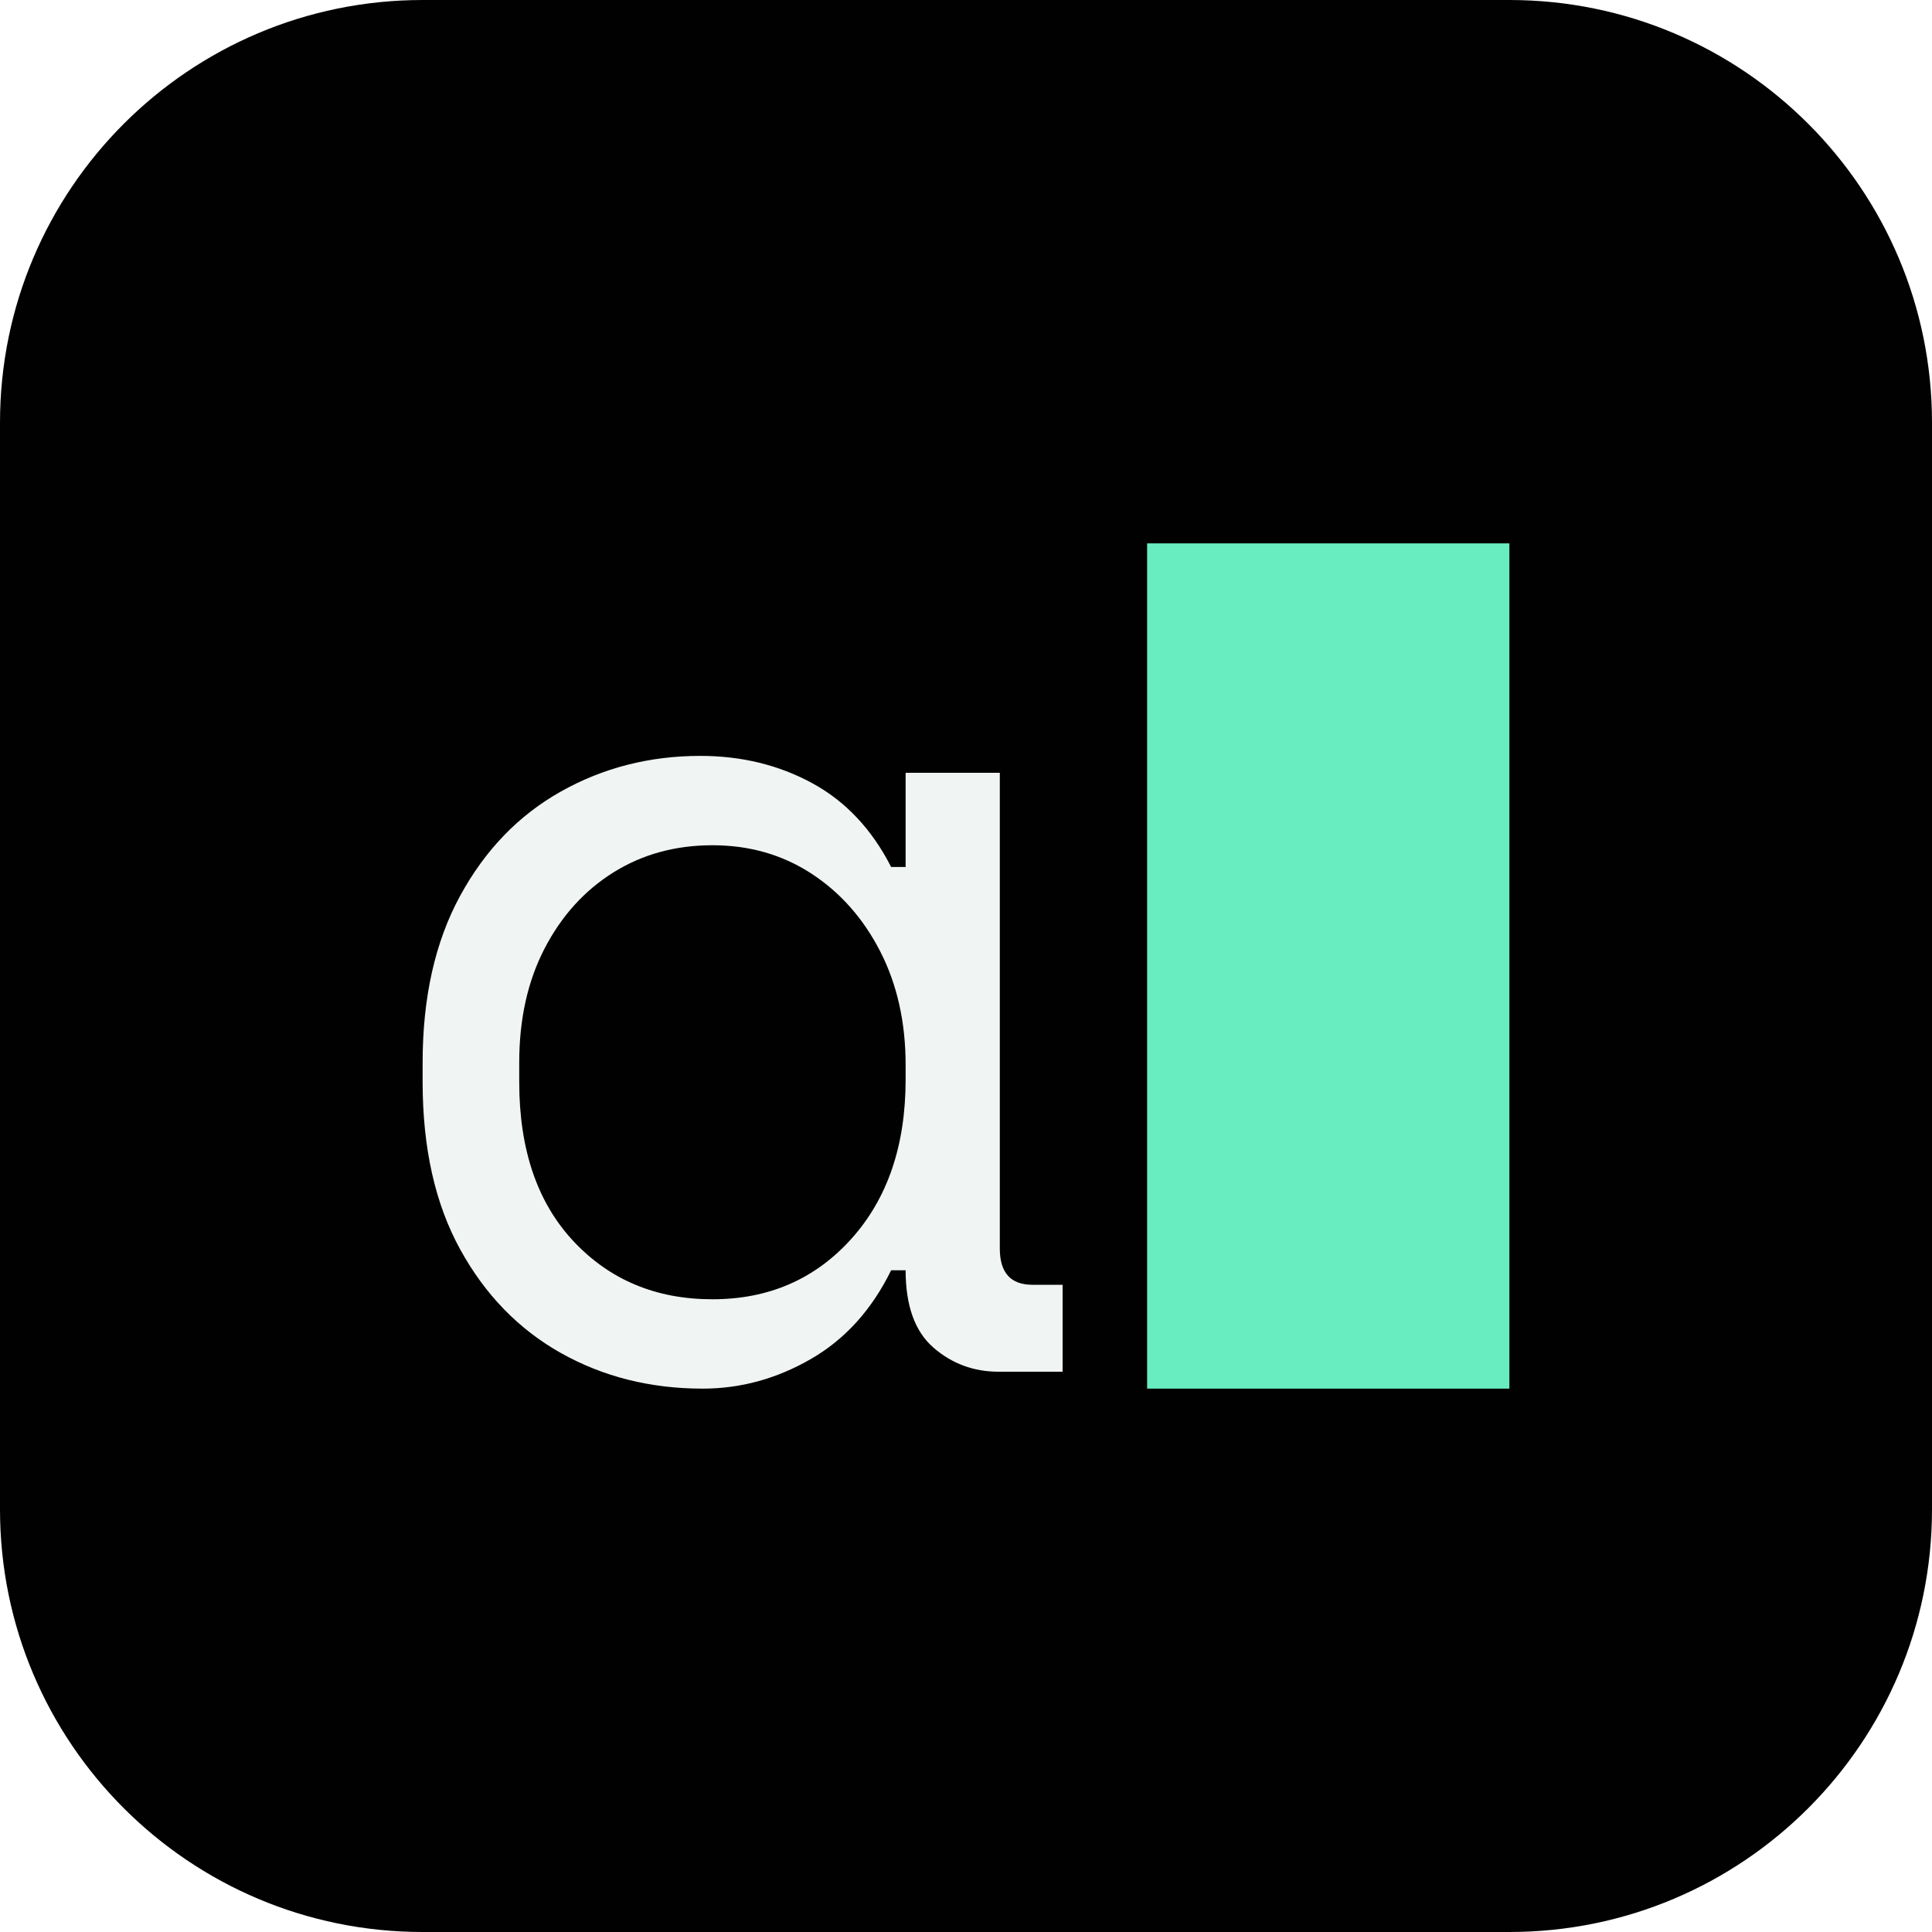
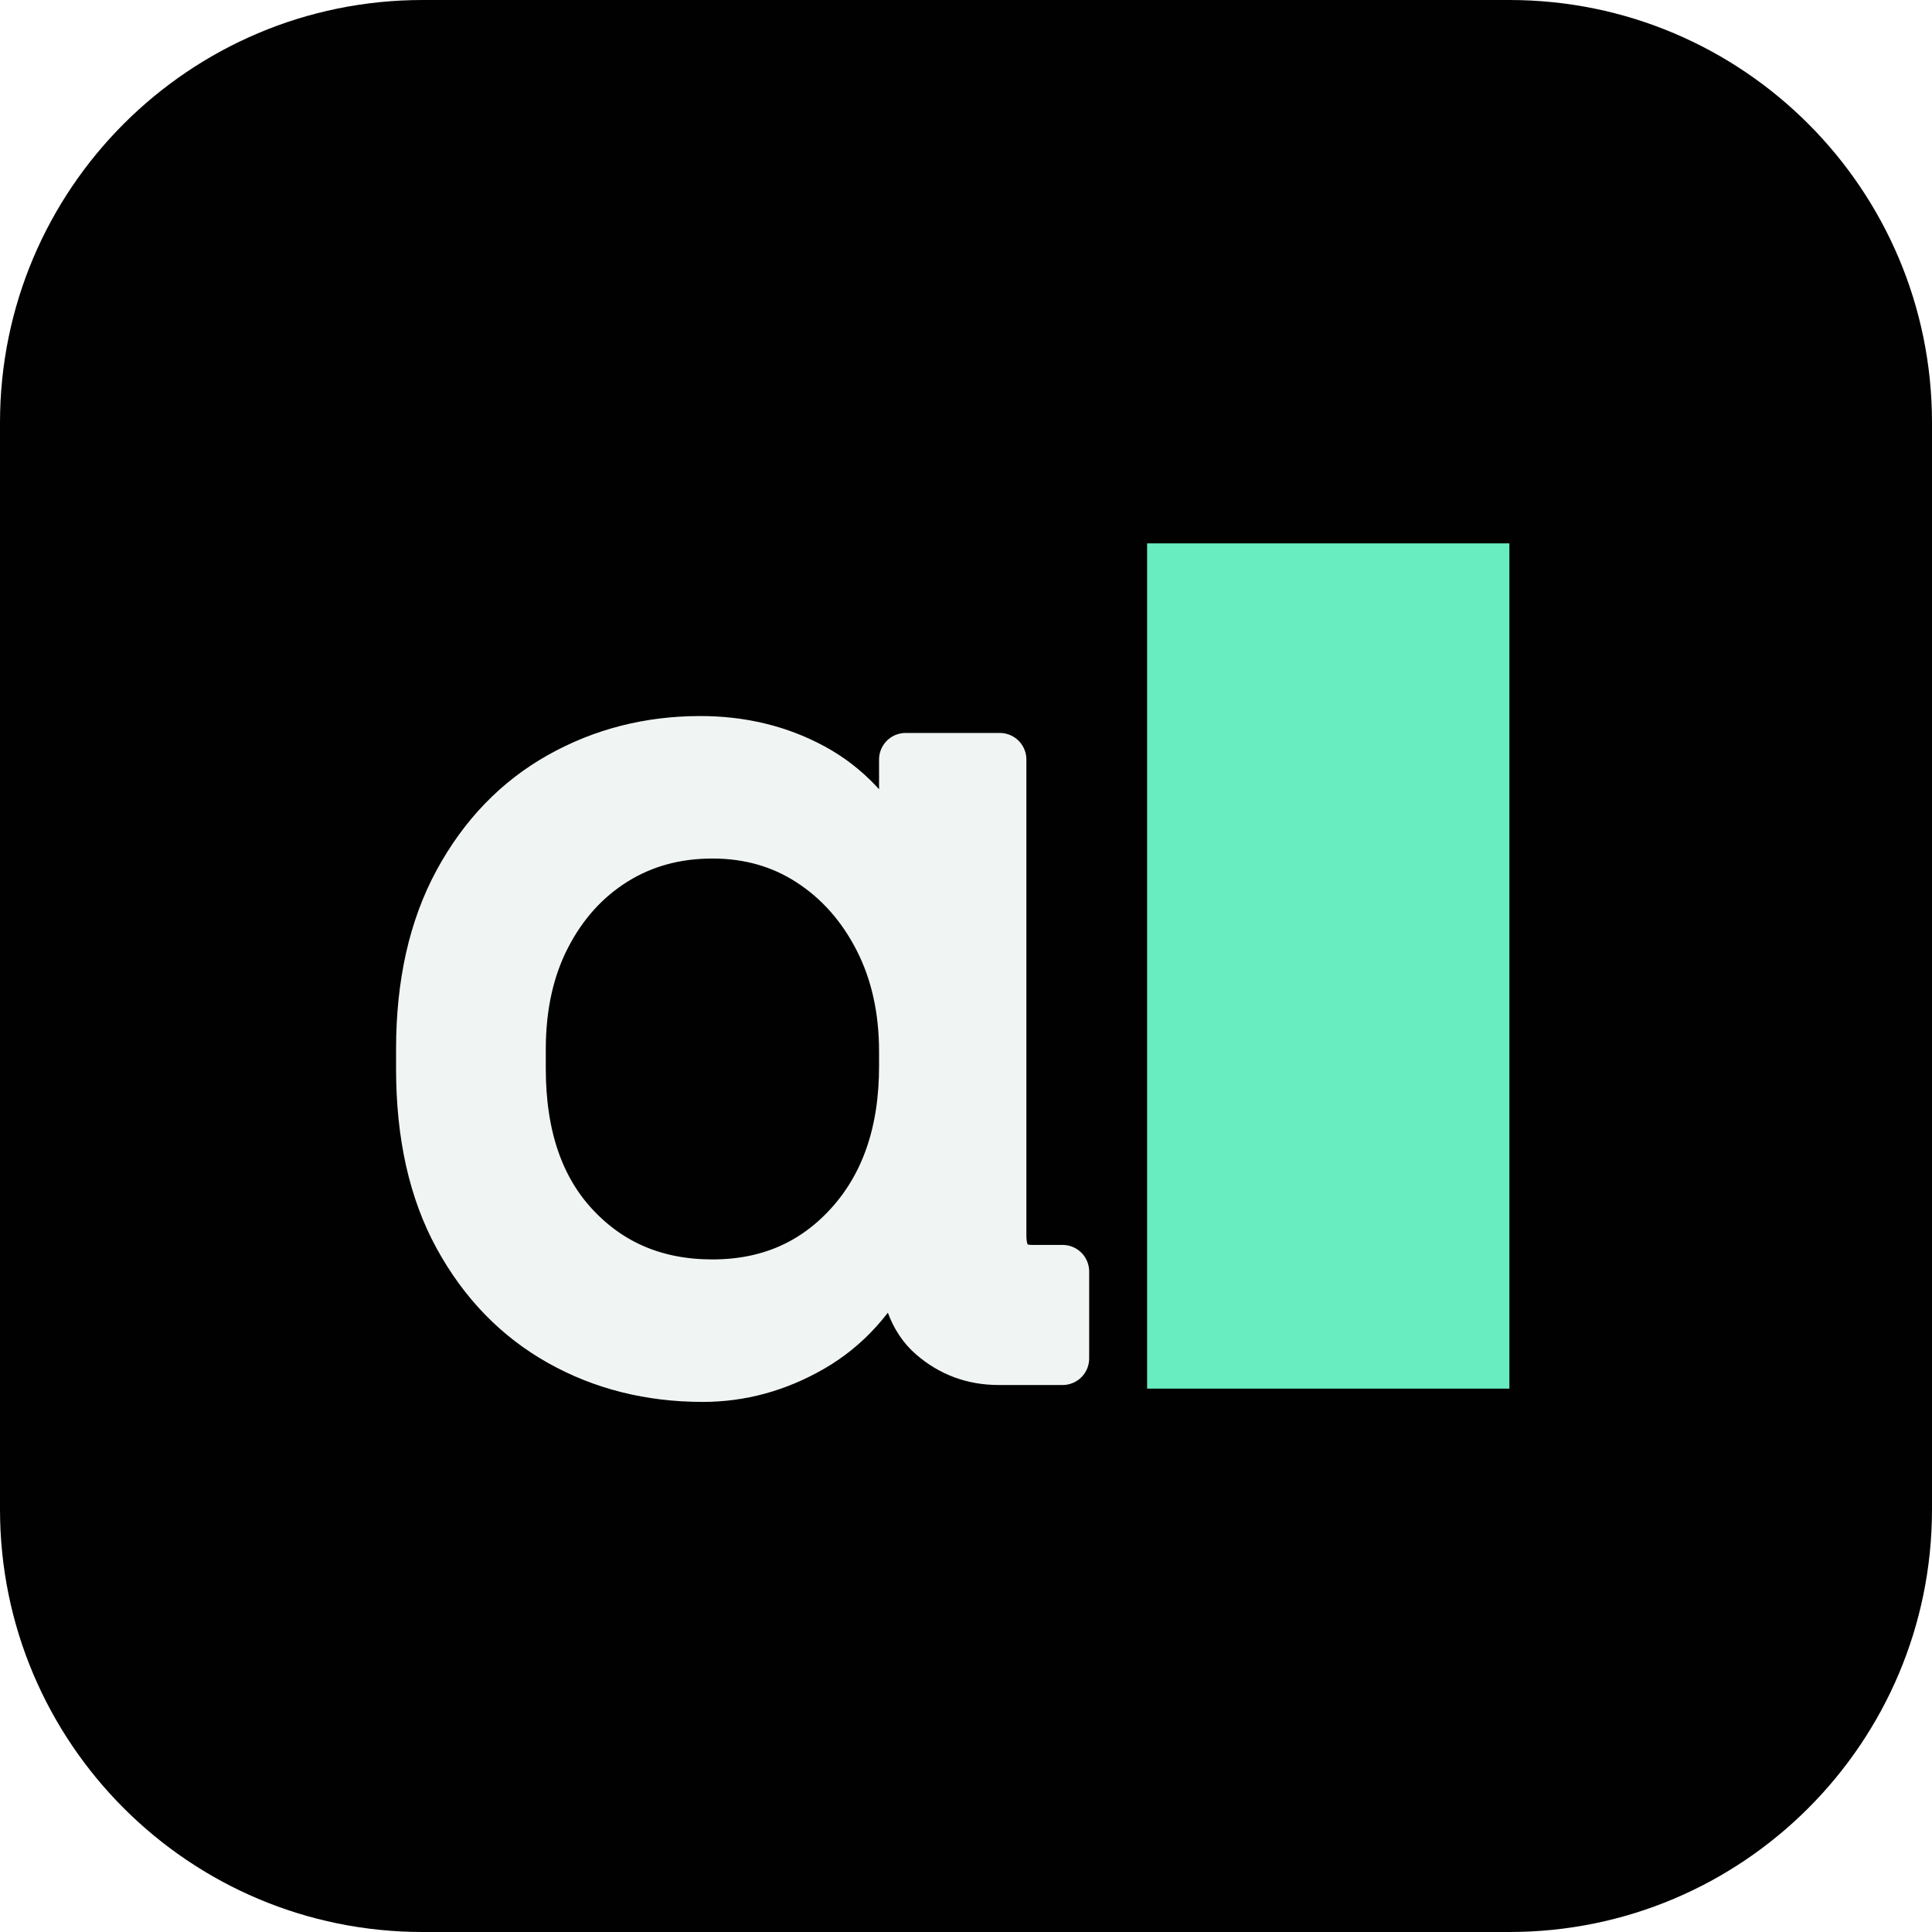
<svg xmlns="http://www.w3.org/2000/svg" viewBox="0 0 32 32">
  <rect width="32" height="32" rx="7" fill="#010101" />
-   <path fill="#f0f4f3" transform="translate(6.06 22.72) scale(.02 -.02)" d="M279 -14Q214 -14 161.5 15.5Q109 45 78 101.5Q47 158 47 240L47 256Q47 337 78 394Q109 451 161.5 480.5Q214 510 277 510Q328 510 369.5 487.5Q411 465 435 418L447 418L447 496L525 496L525 102Q525 72 552 72L577 72L577 0L524 0Q493 0 470 20Q447 40 447 84L435 84Q411 35 368.5 10.5Q326 -14 279 -14ZM287 60Q357 60 402 110Q447 160 447 242L447 254Q447 307 426 348Q405 389 369 412.5Q333 436 287 436Q241 436 205 413.5Q169 391 148 350.5Q127 310 127 256L127 240Q127 156 172 108Q217 60 287 60Z" />
+   <path fill="#f0f4f3" stroke="#f0f4f3" stroke-width="44" stroke-linejoin="round" transform="translate(6.06 22.5) scale(.02 -.02)" d="M279 -14Q214 -14 161.5 15.5Q109 45 78 101.5Q47 158 47 240L47 256Q47 337 78 394Q109 451 161.5 480.5Q214 510 277 510Q328 510 369.5 487.5Q411 465 435 418L447 418L447 496L525 496L525 102Q525 72 552 72L577 72L577 0L524 0Q493 0 470 20Q447 40 447 84L435 84Q411 35 368.5 10.5Q326 -14 279 -14ZM287 60Q357 60 402 110Q447 160 447 242L447 254Q447 307 426 348Q405 389 369 412.5Q333 436 287 436Q241 436 205 413.5Q169 391 148 350.5Q127 310 127 256L127 240Q127 156 172 108Q217 60 287 60Z" />
  <rect x="19" y="9" width="6" height="14" fill="#68edc0" />
</svg>
